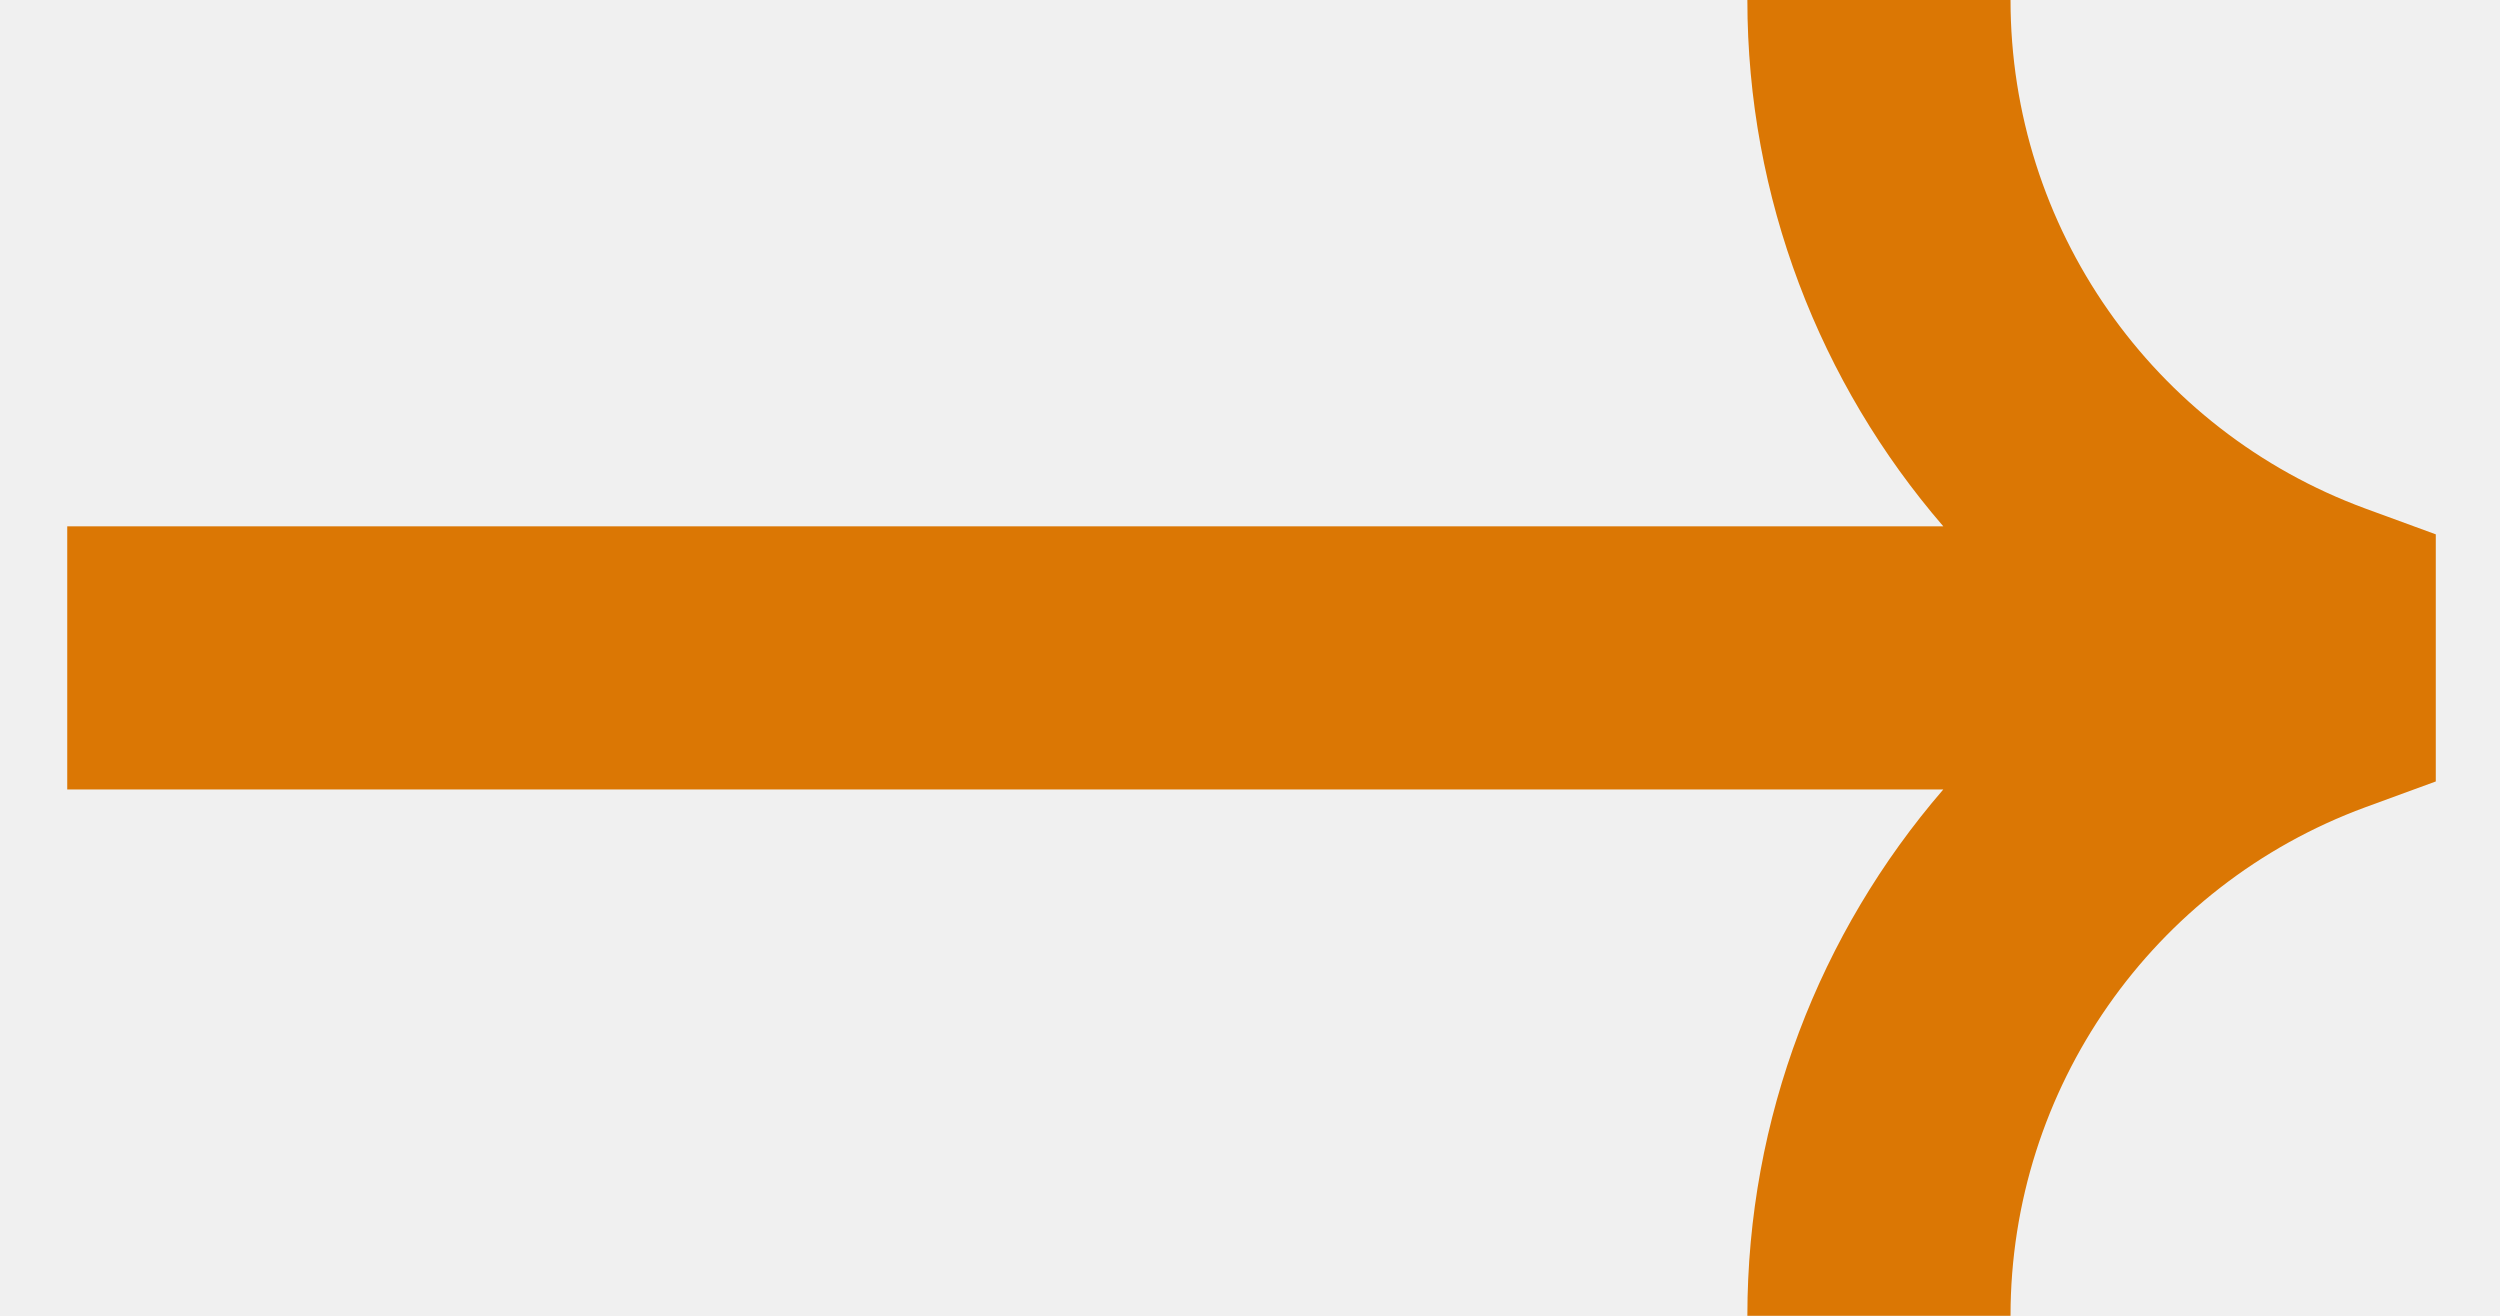
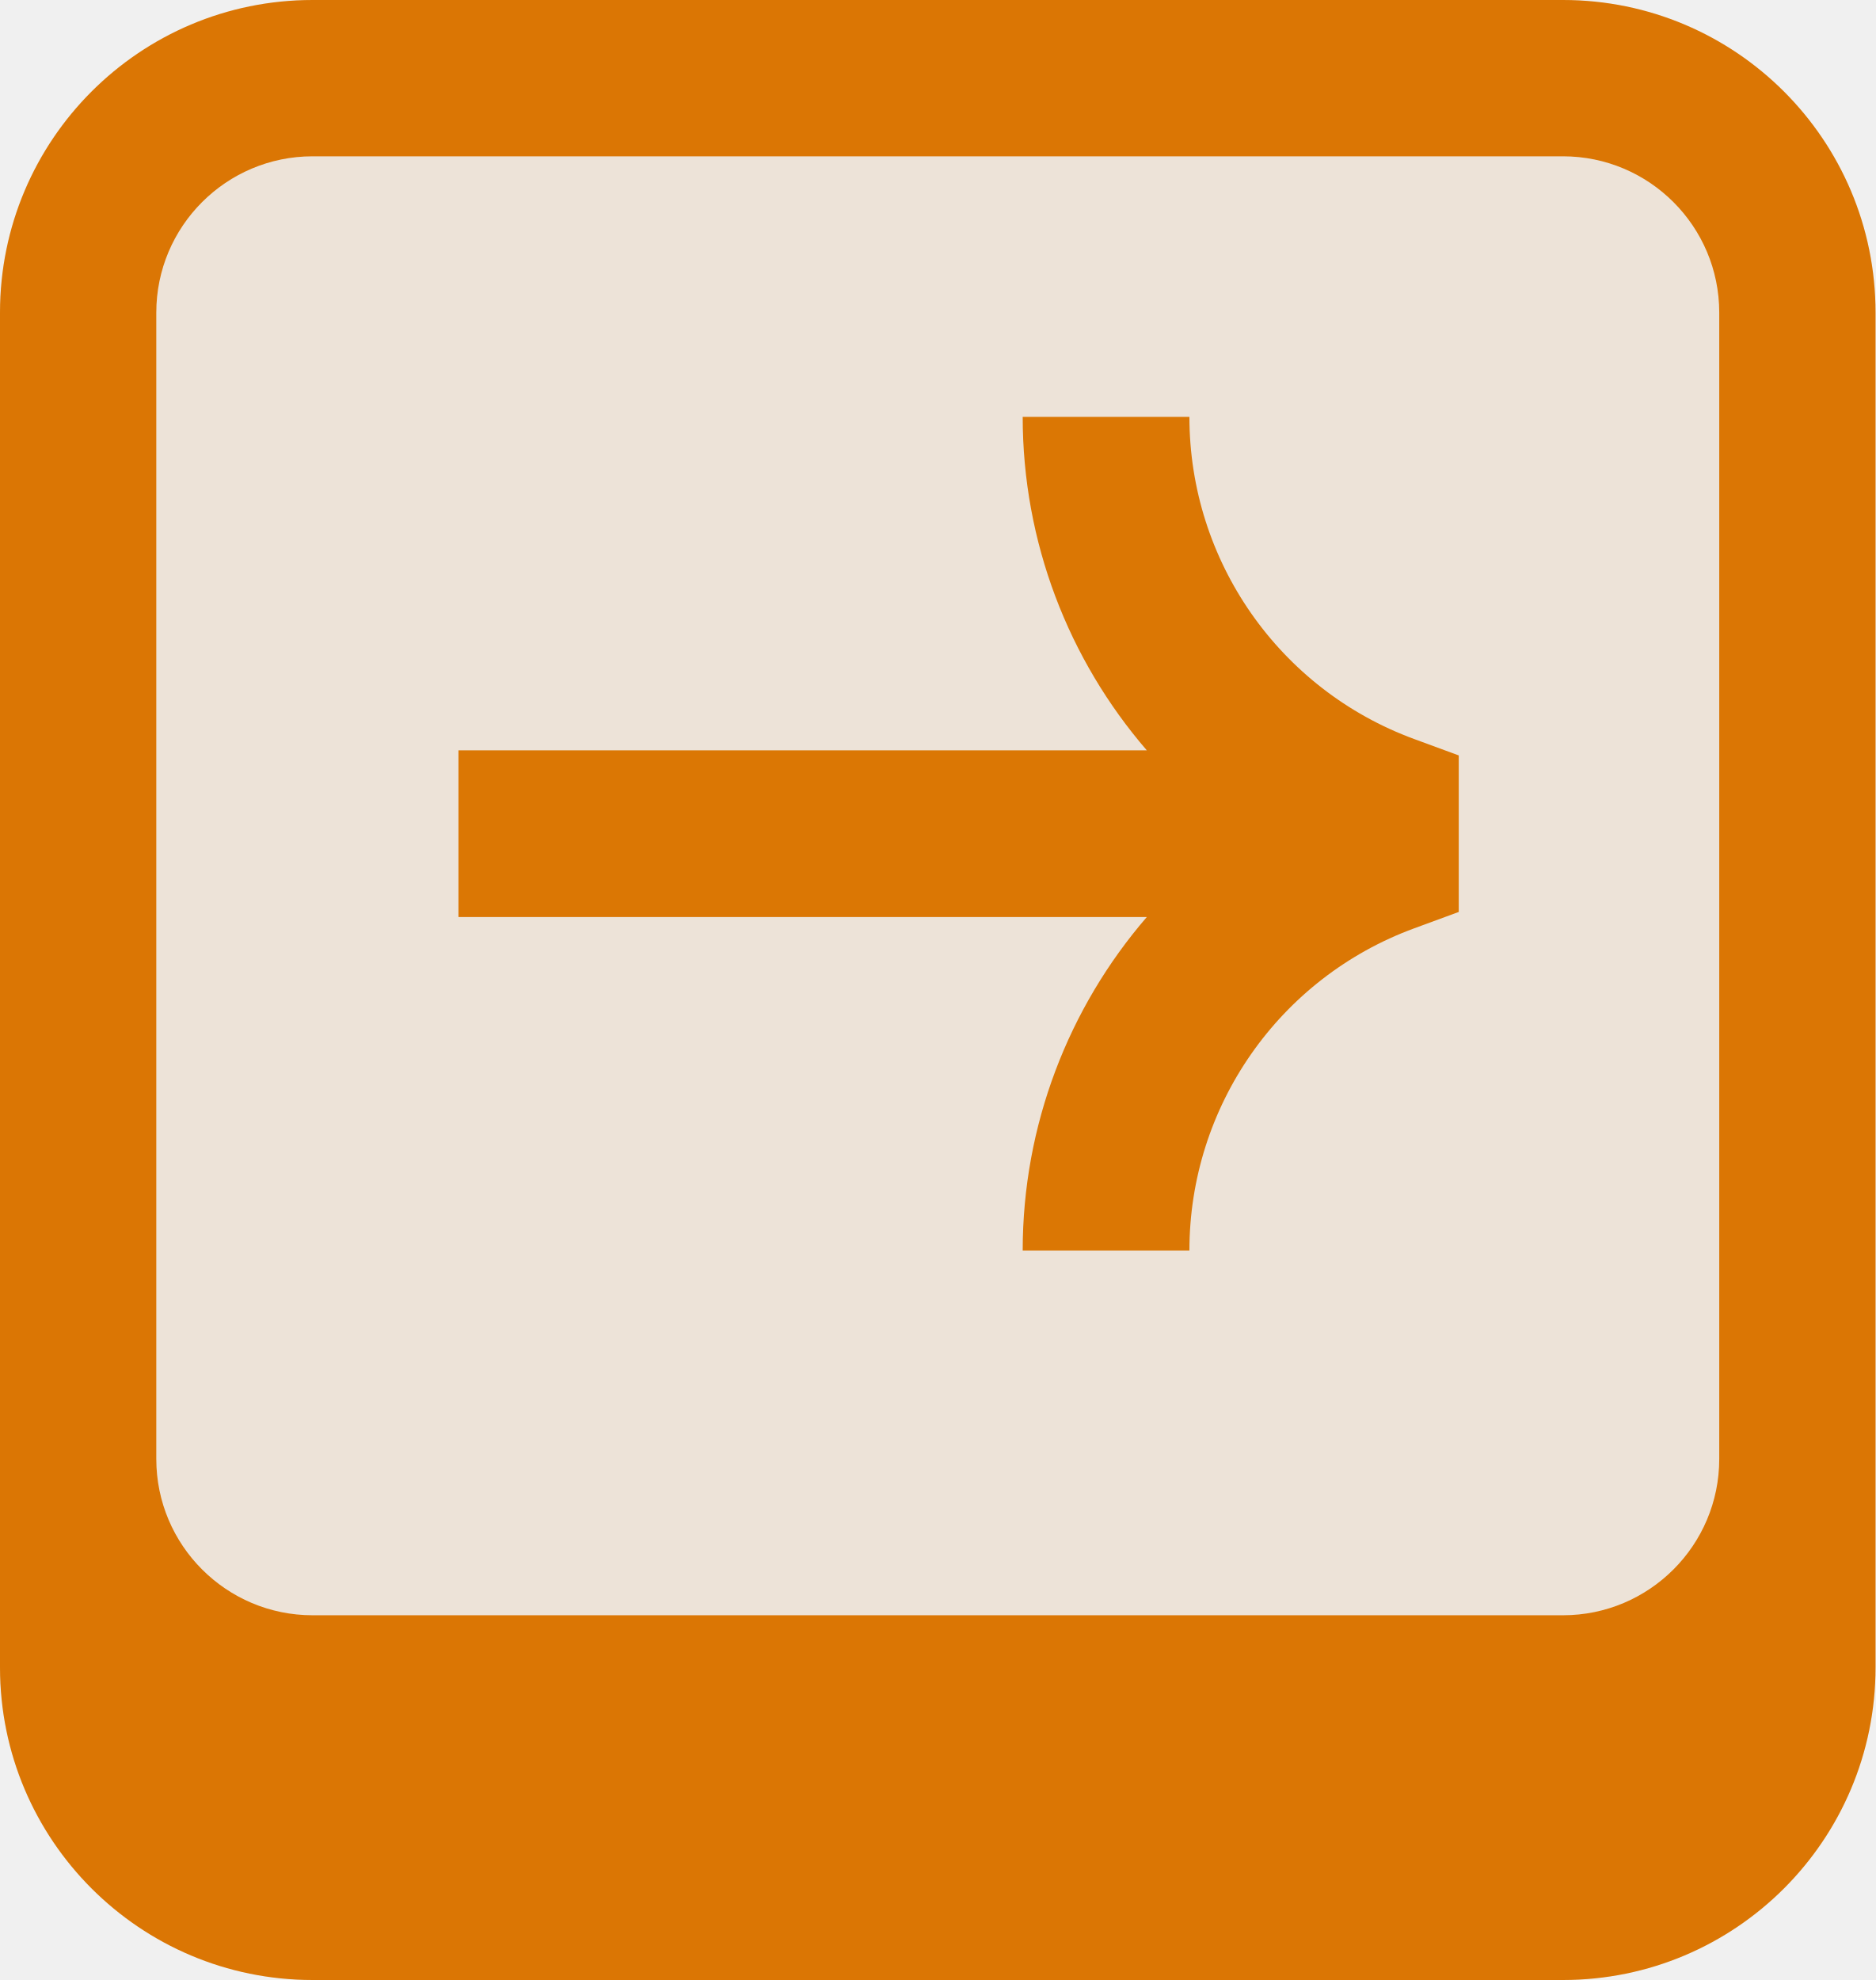
- <svg xmlns="http://www.w3.org/2000/svg" width="19" height="10" viewBox="0 0 19 10" fill="none">
-   <g clip-path="url(#clip0_1428_3980)">
-     <path fill-rule="evenodd" clip-rule="evenodd" d="M15.28 0C15.28 1.726 16.357 3.269 17.977 3.865L18.512 4.061V5.939L17.977 6.135C16.357 6.731 15.28 8.274 15.28 10H13.28C13.28 8.497 13.83 7.088 14.769 6H0.511V4H14.769C13.83 2.912 13.28 1.503 13.28 0H15.28Z" fill="#DB7704" />
-   </g>
-   <defs>
-     <clipPath id="clip0_1428_3980">
-       <rect width="19" height="10" fill="white" />
-     </clipPath>
-   </defs>
+ <svg xmlns="http://www.w3.org/2000/svg" width="18" height="19" viewBox="0 0 18 19" fill="none">
+   <path fill-rule="evenodd" clip-rule="evenodd" d="M3 1.5C2.172 1.5 1.5 2.172 1.5 3V14C1.5 14.828 2.172 15.5 3 15.5H15C15.828 15.5 16.5 14.828 16.5 14V3C16.5 2.172 15.828 1.5 15 1.5H3ZM3 0C1.343 0 0 1.343 0 3V14V16C0 17.657 1.343 19 3 19H15C16.657 19 18 17.657 18 16V14V3C18 1.343 16.657 0 15 0H3Z" fill="#DB7704" />
+   <rect width="18" height="19" rx="3" fill="#DB7704" fill-opacity="0.1" />
+   <path fill-rule="evenodd" clip-rule="evenodd" d="M11.415 4C11.415 5.381 12.276 6.616 13.573 7.092L14 7.249V8.751L13.573 8.908C12.276 9.384 11.415 10.619 11.415 12H9.815C9.815 10.798 10.255 9.67 11.006 8.8H4.4V7.2H11.006C10.255 6.33 9.815 5.202 9.815 4H11.415Z" fill="#DB7704" />
</svg>
